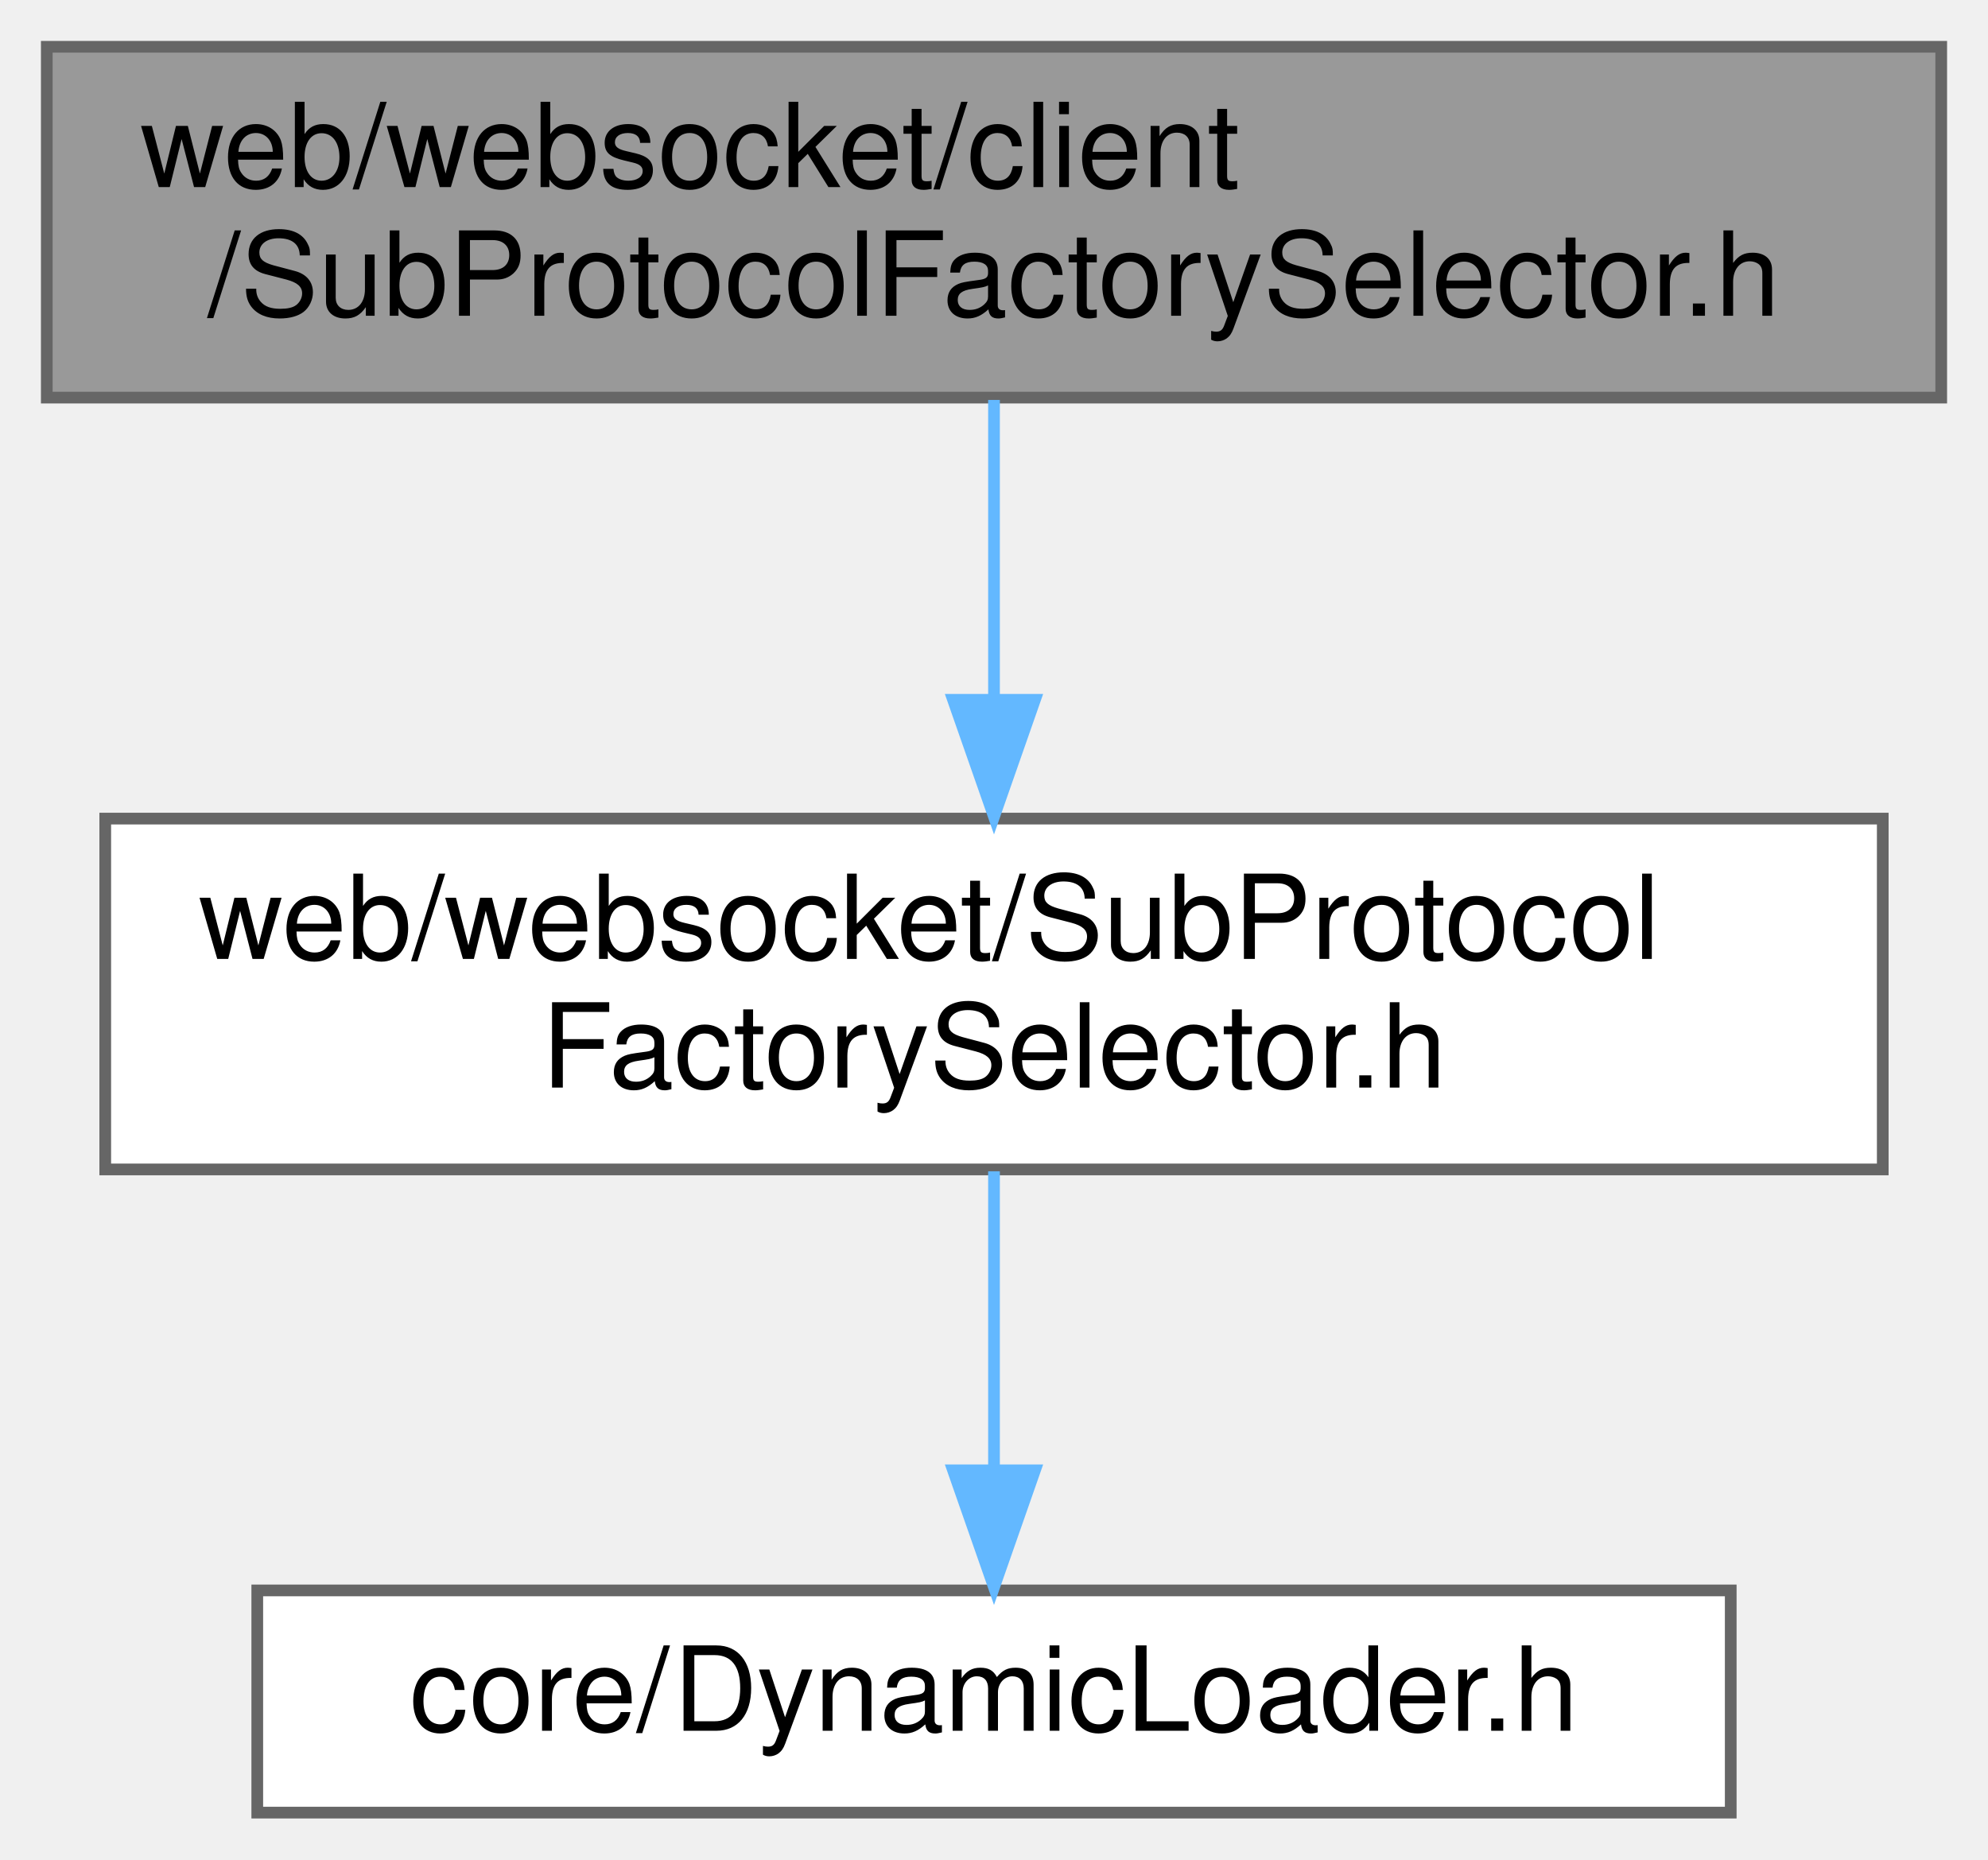
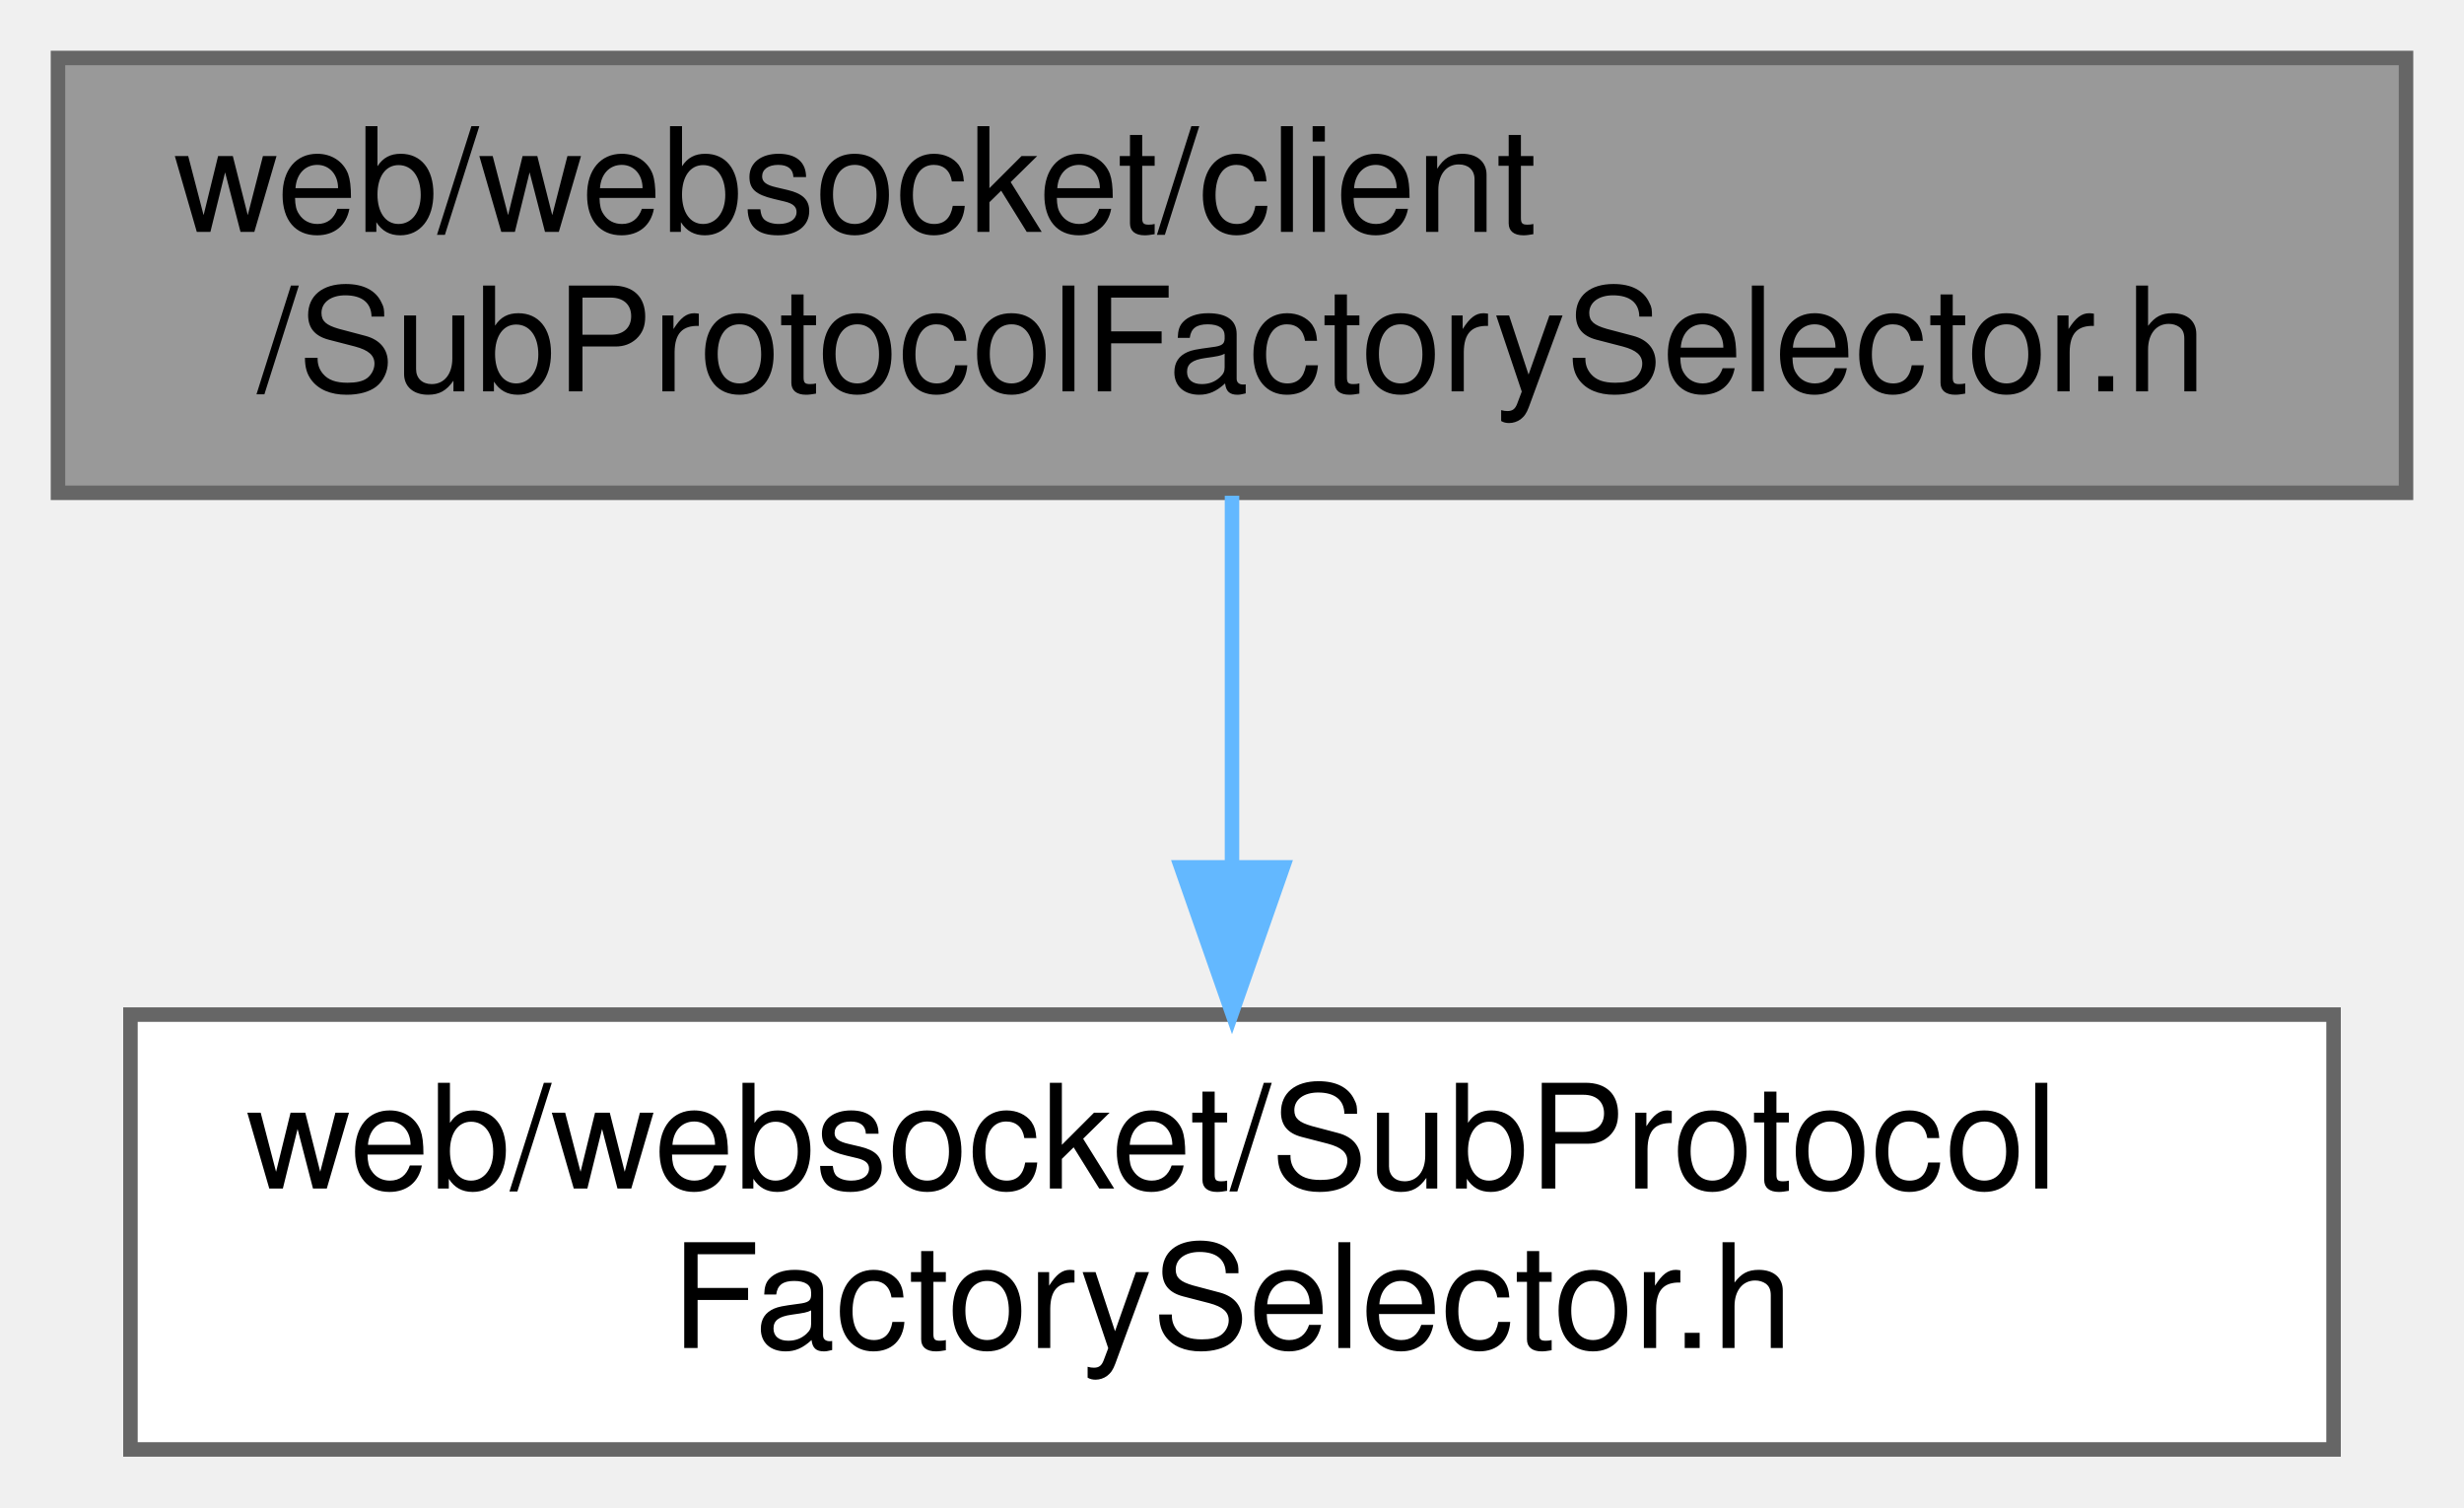
- <svg xmlns="http://www.w3.org/2000/svg" xmlns:xlink="http://www.w3.org/1999/xlink" width="170pt" height="159pt" viewBox="0.00 0.00 170.00 159.00">
-   <g id="graph0" class="graph" transform="scale(1 1) rotate(0) translate(4 155)">
+ <svg xmlns="http://www.w3.org/2000/svg" xmlns:xlink="http://www.w3.org/1999/xlink" width="170pt" height="104pt" viewBox="0.00 0.00 170.00 104.00">
+   <g id="graph0" class="graph" transform="scale(1 1) rotate(0) translate(4 100)">
    <g id="Node000001" class="node">
      <g id="a_Node000001">
        <a xlink:title=" ">
-           <polygon fill="#999999" stroke="#666666" points="162,-151 0,-151 0,-121 162,-121 162,-151" />
-           <text text-anchor="start" x="8" y="-139" font-family="Helvetica,sans-Serif" font-size="10.00">web/websocket/client</text>
-           <text text-anchor="middle" x="81" y="-128" font-family="Helvetica,sans-Serif" font-size="10.00">/SubProtocolFactorySelector.h</text>
+           <polygon fill="#999999" stroke="#666666" points="162,-96 0,-96 0,-66 162,-66 162,-96" />
+           <text text-anchor="start" x="8" y="-84" font-family="Helvetica,sans-Serif" font-size="10.00">web/websocket/client</text>
+           <text text-anchor="middle" x="81" y="-73" font-family="Helvetica,sans-Serif" font-size="10.00">/SubProtocolFactorySelector.h</text>
        </a>
      </g>
    </g>
    <g id="Node000002" class="node">
      <g id="a_Node000002">
        <a xlink:href="SubProtocolFactorySelector_8h.html" target="_top" xlink:title=" ">
-           <polygon fill="white" stroke="#666666" points="157,-85 5,-85 5,-55 157,-55 157,-85" />
-           <text text-anchor="start" x="13" y="-73" font-family="Helvetica,sans-Serif" font-size="10.00">web/websocket/SubProtocol</text>
-           <text text-anchor="middle" x="81" y="-62" font-family="Helvetica,sans-Serif" font-size="10.00">FactorySelector.h</text>
+           <polygon fill="white" stroke="#666666" points="157,-30 5,-30 5,0 157,0 157,-30" />
+           <text text-anchor="start" x="13" y="-18" font-family="Helvetica,sans-Serif" font-size="10.00">web/websocket/SubProtocol</text>
+           <text text-anchor="middle" x="81" y="-7" font-family="Helvetica,sans-Serif" font-size="10.00">FactorySelector.h</text>
        </a>
      </g>
    </g>
    <g id="edge1_Node000001_Node000002" class="edge">
      <g id="a_edge1_Node000001_Node000002">
        <a xlink:title=" ">
-           <path fill="none" stroke="#63b8ff" d="M81,-120.8C81,-113.34 81,-103.99 81,-95.41" />
-           <polygon fill="#63b8ff" stroke="#63b8ff" points="84.5,-95.16 81,-85.16 77.5,-95.16 84.5,-95.16" />
-         </a>
-       </g>
-     </g>
-     <g id="Node000003" class="node">
-       <g id="a_Node000003">
-         <a xlink:href="DynamicLoader_8h.html" target="_top" xlink:title=" ">
-           <polygon fill="white" stroke="#666666" points="144,-19 18,-19 18,0 144,0 144,-19" />
-           <text text-anchor="middle" x="81" y="-7" font-family="Helvetica,sans-Serif" font-size="10.00">core/DynamicLoader.h</text>
-         </a>
-       </g>
-     </g>
-     <g id="edge2_Node000002_Node000003" class="edge">
-       <g id="a_edge2_Node000002_Node000003">
-         <a xlink:title=" ">
-           <path fill="none" stroke="#63b8ff" d="M81,-54.84C81,-47.21 81,-37.7 81,-29.45" />
-           <polygon fill="#63b8ff" stroke="#63b8ff" points="84.5,-29.27 81,-19.27 77.5,-29.27 84.5,-29.27" />
+           <path fill="none" stroke="#63b8ff" d="M81,-65.8C81,-58.34 81,-48.99 81,-40.41" />
+           <polygon fill="#63b8ff" stroke="#63b8ff" points="84.5,-40.16 81,-30.16 77.5,-40.16 84.5,-40.16" />
        </a>
      </g>
    </g>
  </g>
</svg>
